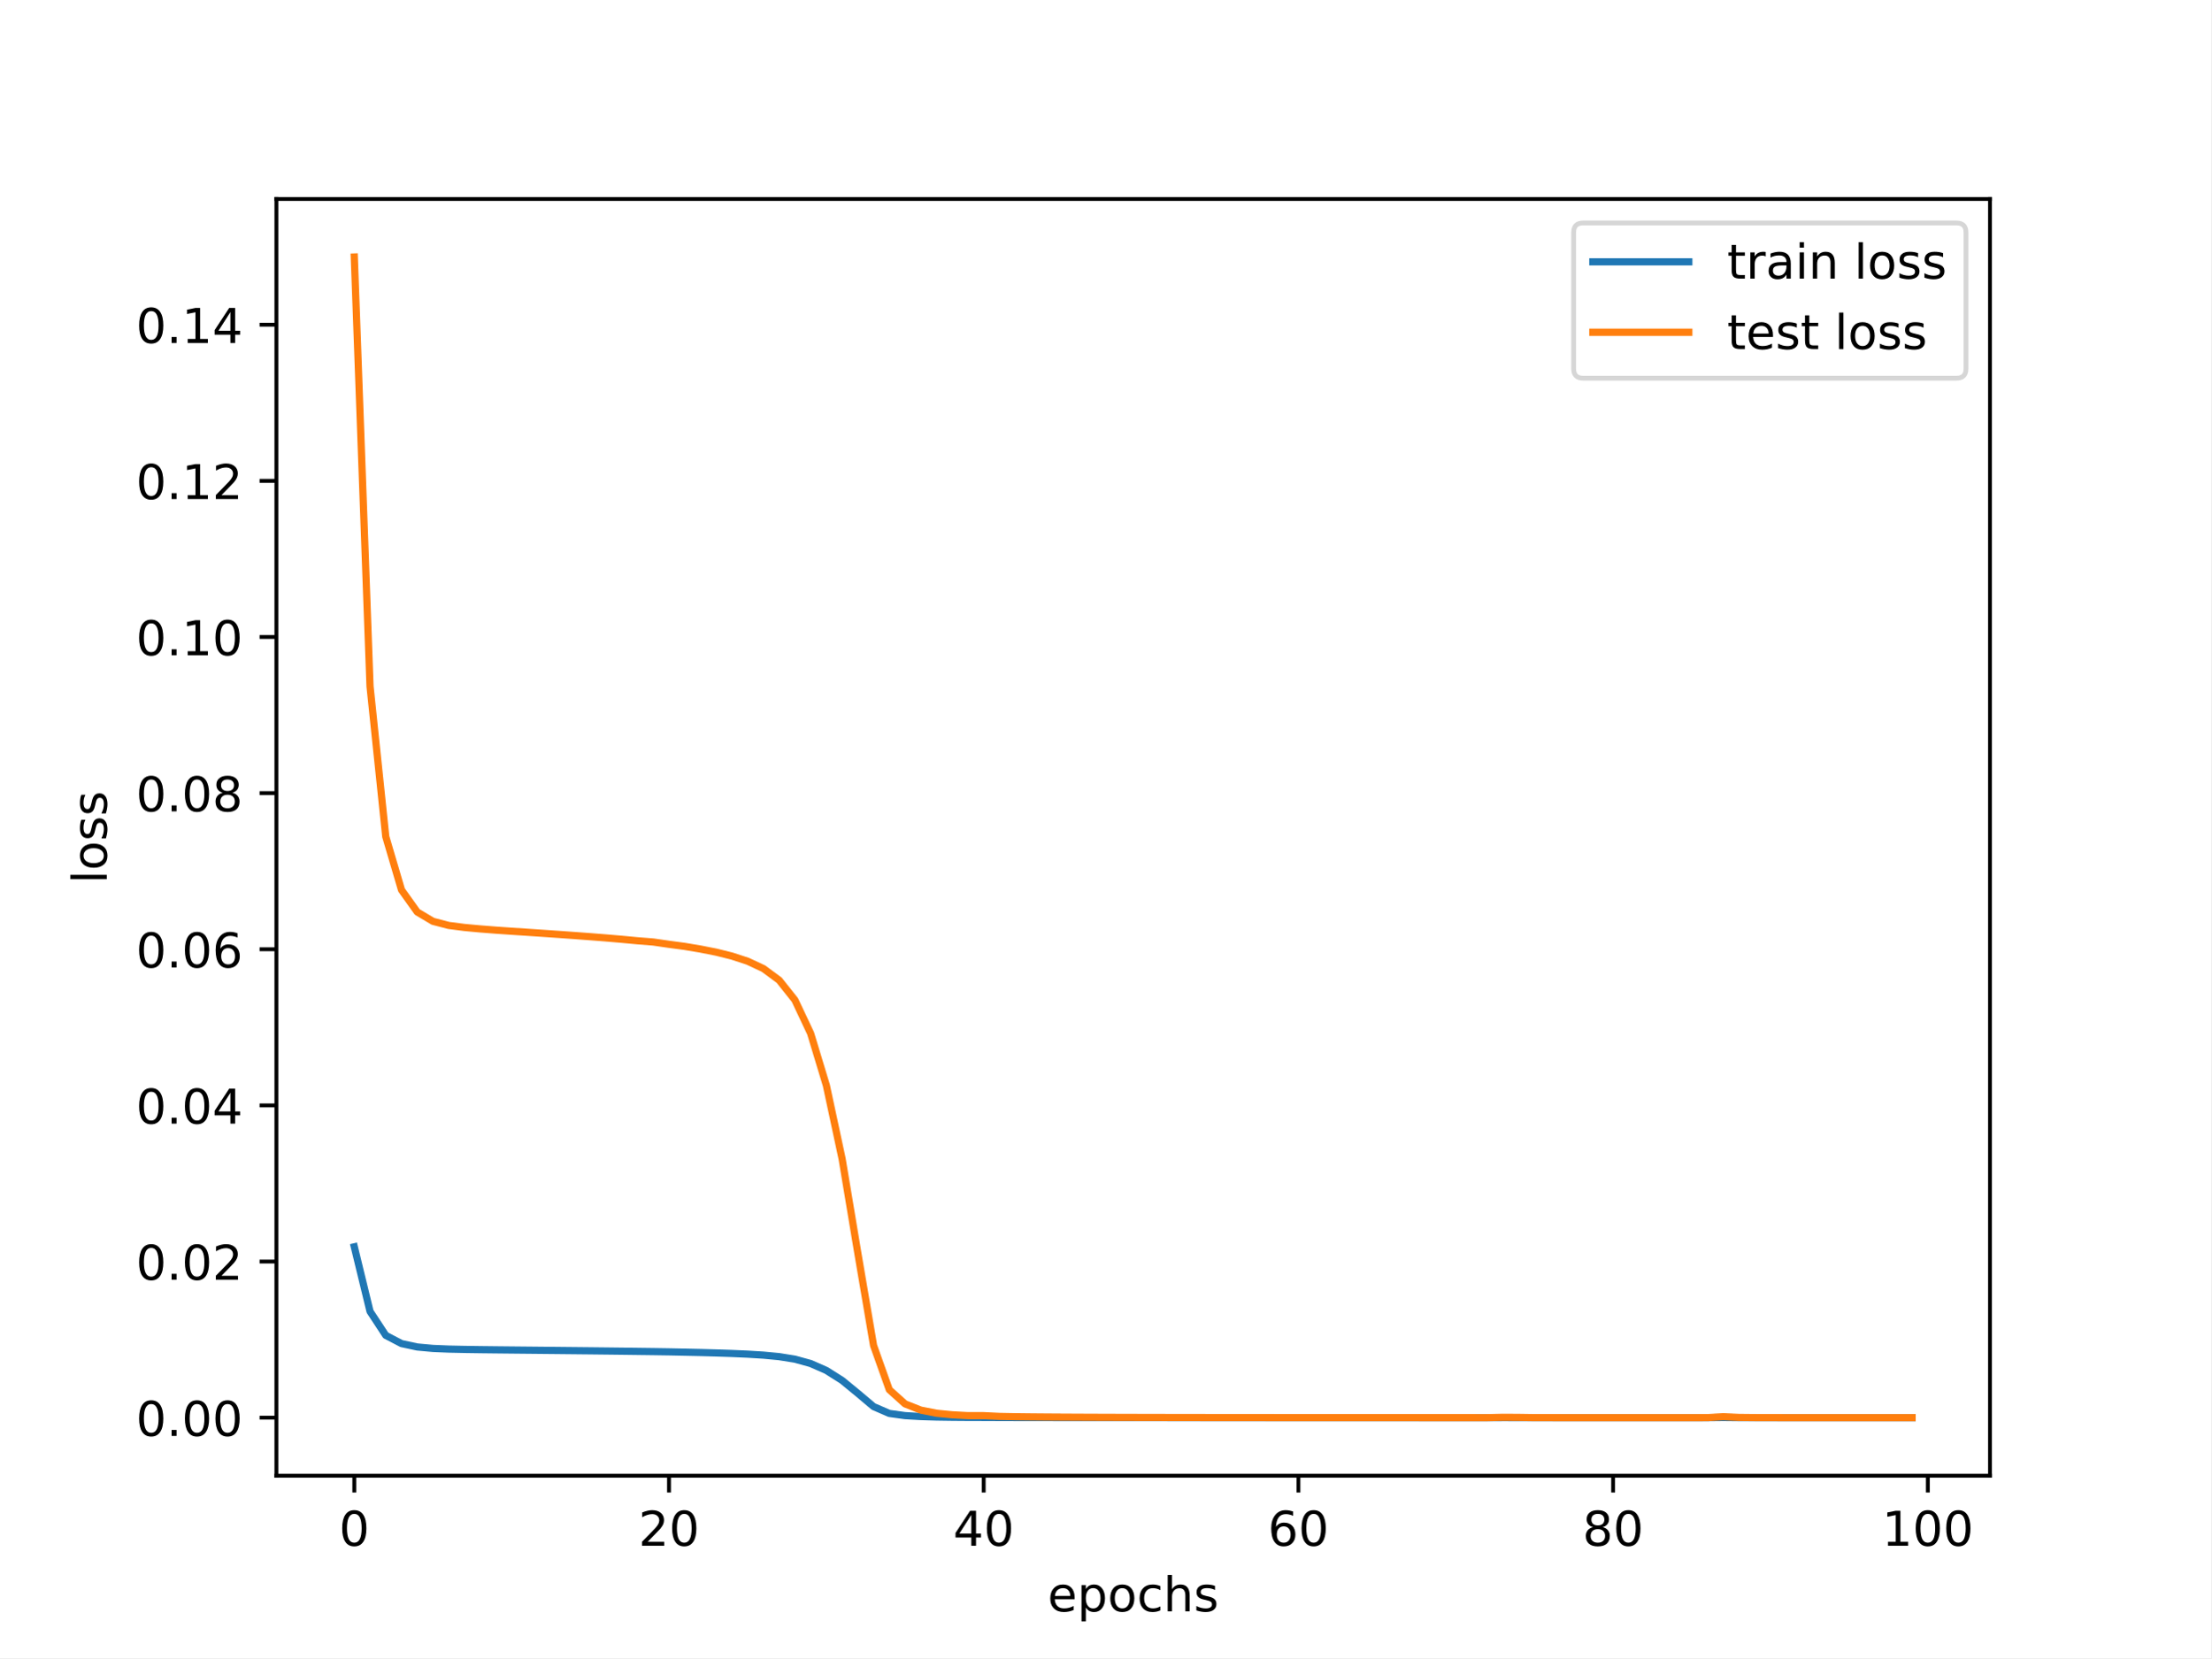
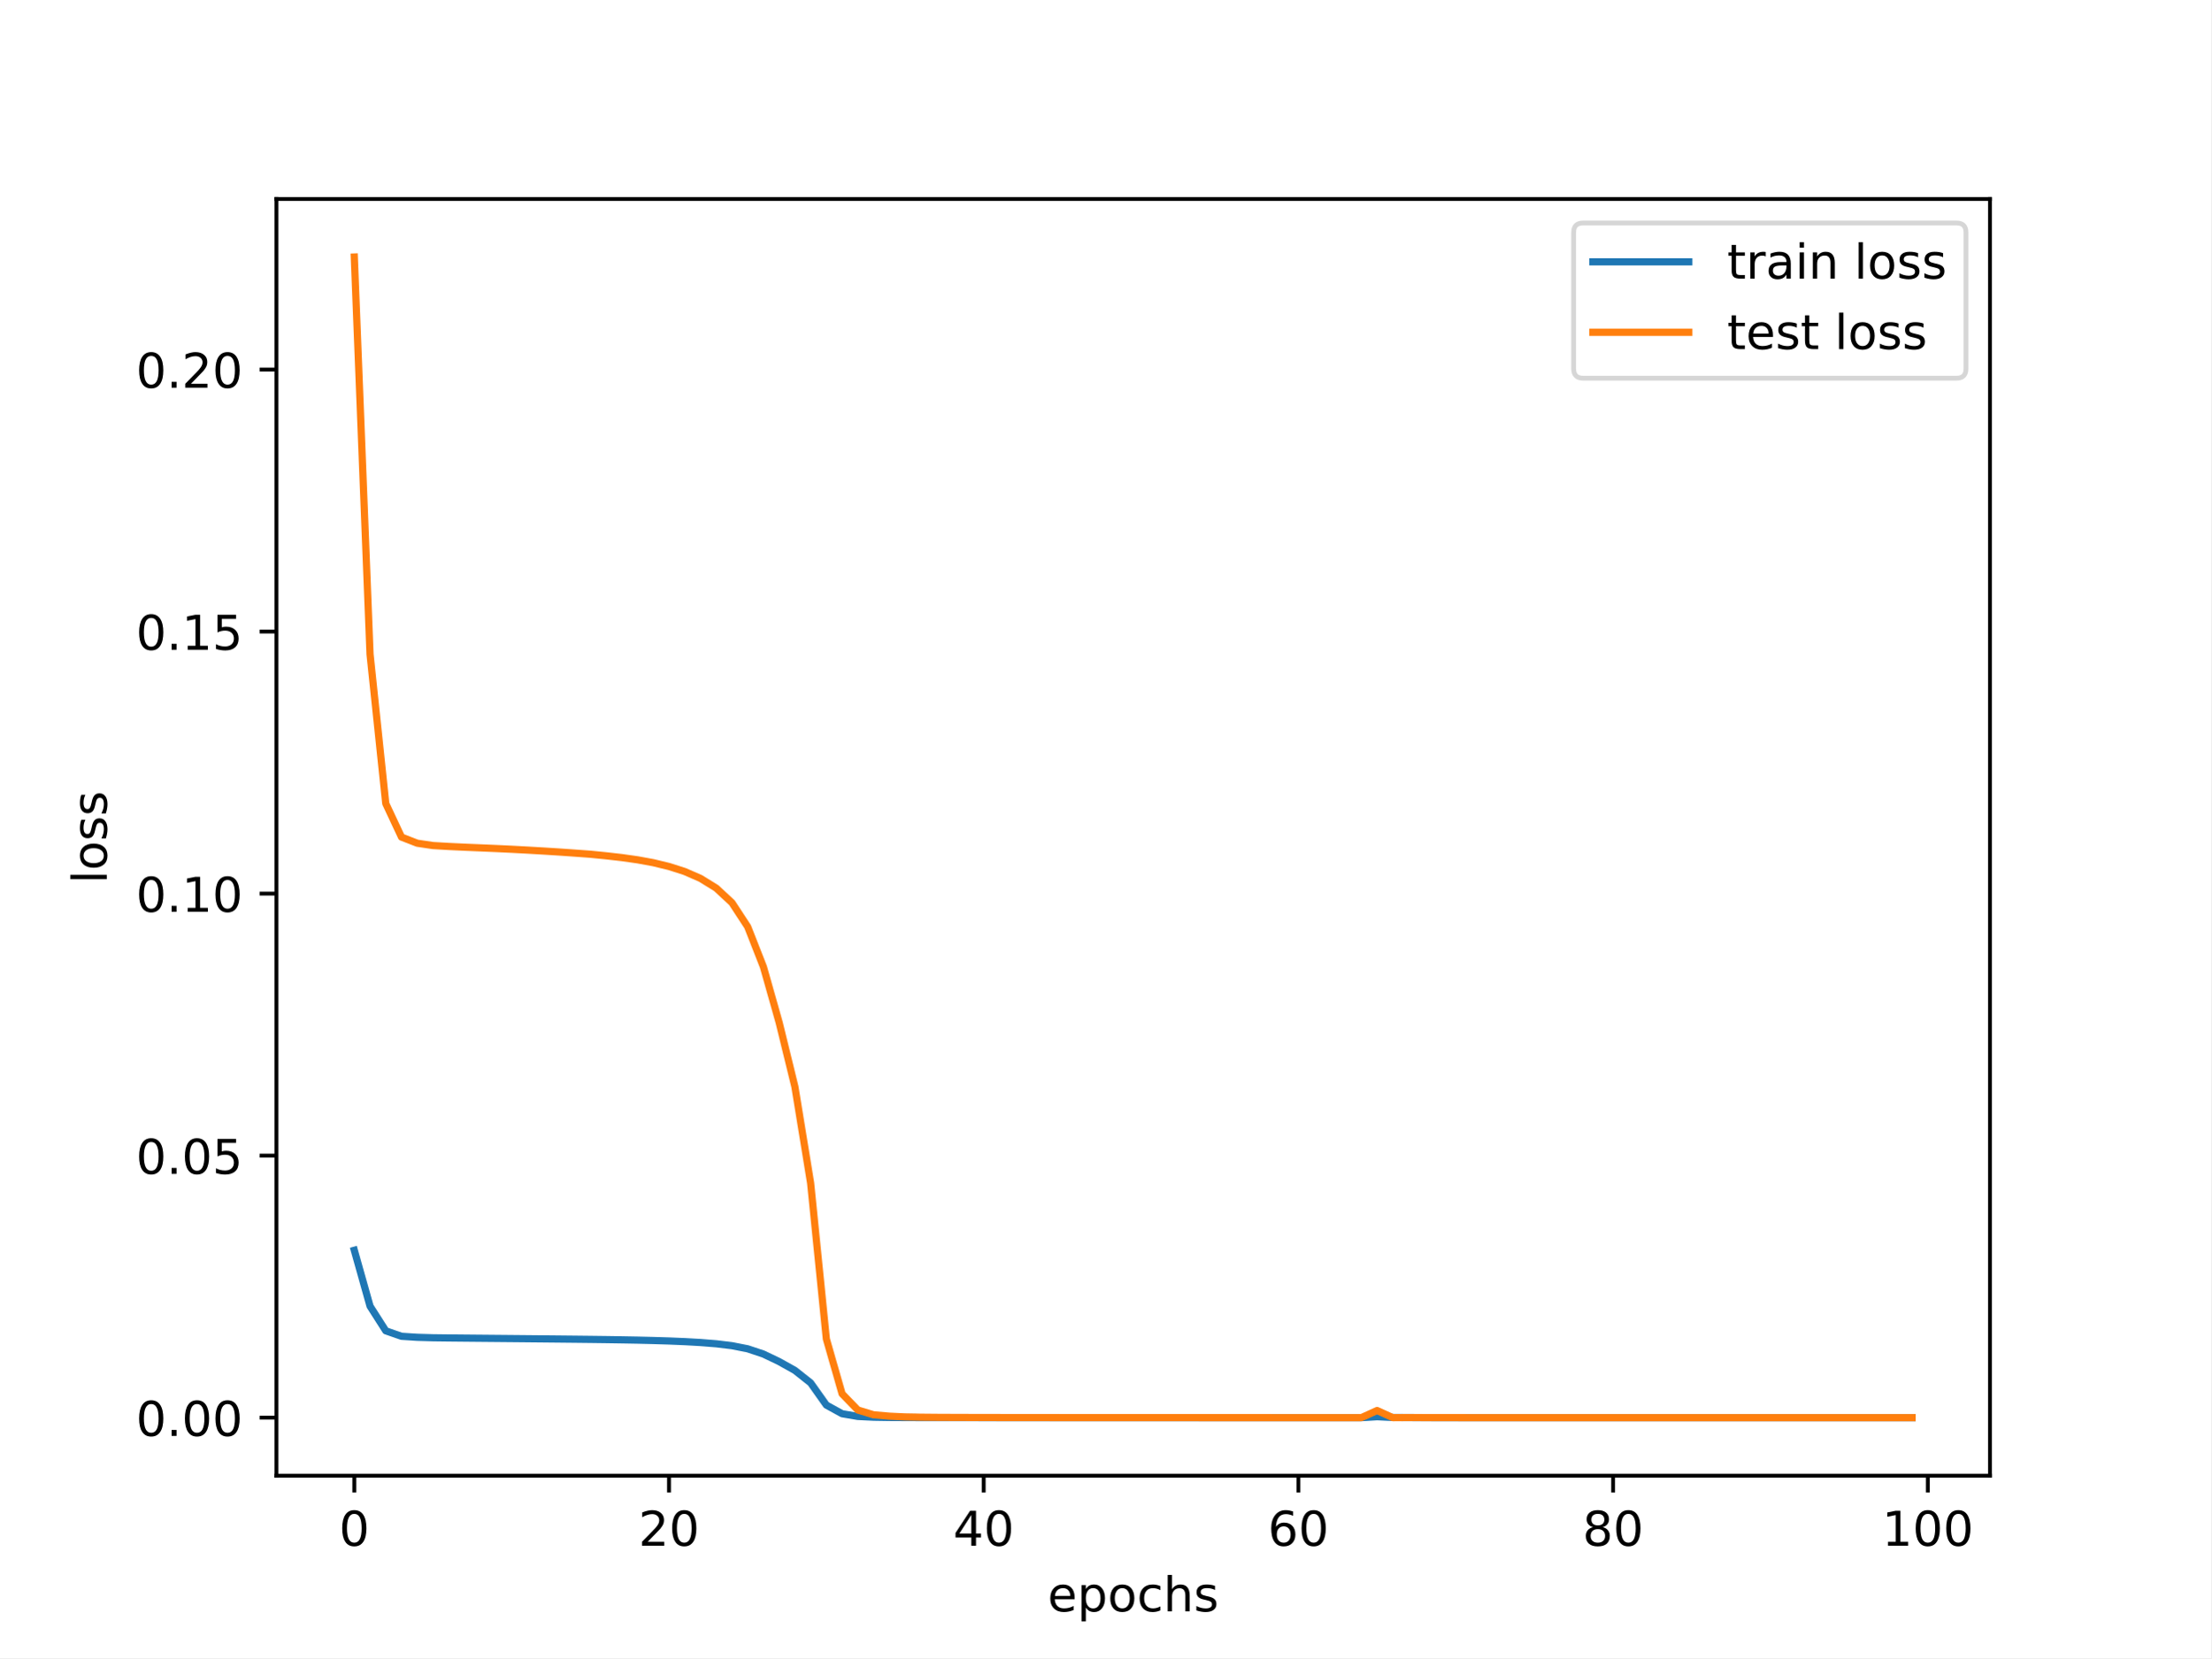
<svg xmlns="http://www.w3.org/2000/svg" xmlns:xlink="http://www.w3.org/1999/xlink" width="460.8pt" height="345.6pt" viewBox="0 0 460.8 345.6" version="1.1">
  <defs>
    <style type="text/css">*{stroke-linejoin: round; stroke-linecap: butt}</style>
  </defs>
  <g id="figure_1">
    <g id="patch_1">
      <path d="M 0 345.6  L 460.8 345.6  L 460.8 0  L 0 0  z " style="fill: #ffffff" />
    </g>
    <g id="axes_1">
      <g id="patch_2">
        <path d="M 57.6 307.584  L 414.72 307.584  L 414.72 41.472  L 57.6 41.472  z " style="fill: #ffffff" />
      </g>
      <g id="matplotlib.axis_1">
        <g id="xtick_1">
          <g id="line2d_1">
            <defs>
-               <path id="m03c74c3945" d="M 0 0  L 0 3.5  " style="stroke: #000000; stroke-width: 0.8" />
-             </defs>
-             <g>
-               <use xlink:href="#m03c74c3945" x="73.833" y="307.584" style="stroke: #000000; stroke-width: 0.8" />
+               <path id="m9079260046" d="M 0 0  L 0 3.5  " style="stroke: #000000; stroke-width: 0.8" />
+             </defs>
+             <g>
+               <use xlink:href="#m9079260046" x="73.833" y="307.584" style="stroke: #000000; stroke-width: 0.8" />
            </g>
          </g>
          <g id="text_1">
            <g transform="translate(70.65148 322.1824) scale(0.1 -0.1)">
              <defs>
                <path id="DejaVuSans-30" d="M 2034 4250  Q 1547 4250 1301 3770  Q 1056 3291 1056 2328  Q 1056 1369 1301 889  Q 1547 409 2034 409  Q 2525 409 2770 889  Q 3016 1369 3016 2328  Q 3016 3291 2770 3770  Q 2525 4250 2034 4250  z M 2034 4750  Q 2819 4750 3233 4129  Q 3647 3509 3647 2328  Q 3647 1150 3233 529  Q 2819 -91 2034 -91  Q 1250 -91 836 529  Q 422 1150 422 2328  Q 422 3509 836 4129  Q 1250 4750 2034 4750  z " transform="scale(0.015625)" />
              </defs>
              <use xlink:href="#DejaVuSans-30" />
            </g>
          </g>
        </g>
        <g id="xtick_2">
          <g id="line2d_2">
            <g>
-               <use xlink:href="#m03c74c3945" x="139.42" y="307.584" style="stroke: #000000; stroke-width: 0.8" />
+               <use xlink:href="#m9079260046" x="139.42" y="307.584" style="stroke: #000000; stroke-width: 0.8" />
            </g>
          </g>
          <g id="text_2">
            <g transform="translate(133.057 322.1824) scale(0.1 -0.1)">
              <defs>
                <path id="DejaVuSans-32" d="M 1228 531  L 3431 531  L 3431 0  L 469 0  L 469 531  Q 828 903 1448 1529  Q 2069 2156 2228 2338  Q 2531 2678 2651 2914  Q 2772 3150 2772 3378  Q 2772 3750 2511 3984  Q 2250 4219 1831 4219  Q 1534 4219 1204 4116  Q 875 4013 500 3803  L 500 4441  Q 881 4594 1212 4672  Q 1544 4750 1819 4750  Q 2544 4750 2975 4387  Q 3406 4025 3406 3419  Q 3406 3131 3298 2873  Q 3191 2616 2906 2266  Q 2828 2175 2409 1742  Q 1991 1309 1228 531  z " transform="scale(0.015625)" />
              </defs>
              <use xlink:href="#DejaVuSans-32" />
              <use xlink:href="#DejaVuSans-30" x="63.623" />
            </g>
          </g>
        </g>
        <g id="xtick_3">
          <g id="line2d_3">
            <g>
-               <use xlink:href="#m03c74c3945" x="205.006" y="307.584" style="stroke: #000000; stroke-width: 0.8" />
+               <use xlink:href="#m9079260046" x="205.006" y="307.584" style="stroke: #000000; stroke-width: 0.8" />
            </g>
          </g>
          <g id="text_3">
            <g transform="translate(198.6438 322.1824) scale(0.1 -0.1)">
              <defs>
                <path id="DejaVuSans-34" d="M 2419 4116  L 825 1625  L 2419 1625  L 2419 4116  z M 2253 4666  L 3047 4666  L 3047 1625  L 3713 1625  L 3713 1100  L 3047 1100  L 3047 0  L 2419 0  L 2419 1100  L 313 1100  L 313 1709  L 2253 4666  z " transform="scale(0.015625)" />
              </defs>
              <use xlink:href="#DejaVuSans-34" />
              <use xlink:href="#DejaVuSans-30" x="63.623" />
            </g>
          </g>
        </g>
        <g id="xtick_4">
          <g id="line2d_4">
            <g>
-               <use xlink:href="#m03c74c3945" x="270.593" y="307.584" style="stroke: #000000; stroke-width: 0.8" />
+               <use xlink:href="#m9079260046" x="270.593" y="307.584" style="stroke: #000000; stroke-width: 0.8" />
            </g>
          </g>
          <g id="text_4">
            <g transform="translate(264.2306 322.1824) scale(0.1 -0.1)">
              <defs>
                <path id="DejaVuSans-36" d="M 2113 2584  Q 1688 2584 1439 2293  Q 1191 2003 1191 1497  Q 1191 994 1439 701  Q 1688 409 2113 409  Q 2538 409 2786 701  Q 3034 994 3034 1497  Q 3034 2003 2786 2293  Q 2538 2584 2113 2584  z M 3366 4563  L 3366 3988  Q 3128 4100 2886 4159  Q 2644 4219 2406 4219  Q 1781 4219 1451 3797  Q 1122 3375 1075 2522  Q 1259 2794 1537 2939  Q 1816 3084 2150 3084  Q 2853 3084 3261 2657  Q 3669 2231 3669 1497  Q 3669 778 3244 343  Q 2819 -91 2113 -91  Q 1303 -91 875 529  Q 447 1150 447 2328  Q 447 3434 972 4092  Q 1497 4750 2381 4750  Q 2619 4750 2861 4703  Q 3103 4656 3366 4563  z " transform="scale(0.015625)" />
              </defs>
              <use xlink:href="#DejaVuSans-36" />
              <use xlink:href="#DejaVuSans-30" x="63.623" />
            </g>
          </g>
        </g>
        <g id="xtick_5">
          <g id="line2d_5">
            <g>
-               <use xlink:href="#m03c74c3945" x="336.18" y="307.584" style="stroke: #000000; stroke-width: 0.8" />
+               <use xlink:href="#m9079260046" x="336.18" y="307.584" style="stroke: #000000; stroke-width: 0.8" />
            </g>
          </g>
          <g id="text_5">
            <g transform="translate(329.8173 322.1824) scale(0.1 -0.1)">
              <defs>
                <path id="DejaVuSans-38" d="M 2034 2216  Q 1584 2216 1326 1975  Q 1069 1734 1069 1313  Q 1069 891 1326 650  Q 1584 409 2034 409  Q 2484 409 2743 651  Q 3003 894 3003 1313  Q 3003 1734 2745 1975  Q 2488 2216 2034 2216  z M 1403 2484  Q 997 2584 770 2862  Q 544 3141 544 3541  Q 544 4100 942 4425  Q 1341 4750 2034 4750  Q 2731 4750 3128 4425  Q 3525 4100 3525 3541  Q 3525 3141 3298 2862  Q 3072 2584 2669 2484  Q 3125 2378 3379 2068  Q 3634 1759 3634 1313  Q 3634 634 3220 271  Q 2806 -91 2034 -91  Q 1263 -91 848 271  Q 434 634 434 1313  Q 434 1759 690 2068  Q 947 2378 1403 2484  z M 1172 3481  Q 1172 3119 1398 2916  Q 1625 2713 2034 2713  Q 2441 2713 2670 2916  Q 2900 3119 2900 3481  Q 2900 3844 2670 4047  Q 2441 4250 2034 4250  Q 1625 4250 1398 4047  Q 1172 3844 1172 3481  z " transform="scale(0.015625)" />
              </defs>
              <use xlink:href="#DejaVuSans-38" />
              <use xlink:href="#DejaVuSans-30" x="63.623" />
            </g>
          </g>
        </g>
        <g id="xtick_6">
          <g id="line2d_6">
            <g>
-               <use xlink:href="#m03c74c3945" x="401.767" y="307.584" style="stroke: #000000; stroke-width: 0.8" />
+               <use xlink:href="#m9079260046" x="401.767" y="307.584" style="stroke: #000000; stroke-width: 0.8" />
            </g>
          </g>
          <g id="text_6">
            <g transform="translate(392.2229 322.1824) scale(0.1 -0.1)">
              <defs>
                <path id="DejaVuSans-31" d="M 794 531  L 1825 531  L 1825 4091  L 703 3866  L 703 4441  L 1819 4666  L 2450 4666  L 2450 531  L 3481 531  L 3481 0  L 794 0  L 794 531  z " transform="scale(0.015625)" />
              </defs>
              <use xlink:href="#DejaVuSans-31" />
              <use xlink:href="#DejaVuSans-30" x="63.623" />
              <use xlink:href="#DejaVuSans-30" x="127.246" />
            </g>
          </g>
        </g>
        <g id="text_7">
          <g transform="translate(218.3272 335.8606) scale(0.1 -0.1)">
            <defs>
              <path id="DejaVuSans-65" d="M 3597 1894  L 3597 1613  L 953 1613  Q 991 1019 1311 708  Q 1631 397 2203 397  Q 2534 397 2845 478  Q 3156 559 3463 722  L 3463 178  Q 3153 47 2828 -22  Q 2503 -91 2169 -91  Q 1331 -91 842 396  Q 353 884 353 1716  Q 353 2575 817 3079  Q 1281 3584 2069 3584  Q 2775 3584 3186 3129  Q 3597 2675 3597 1894  z M 3022 2063  Q 3016 2534 2758 2815  Q 2500 3097 2075 3097  Q 1594 3097 1305 2825  Q 1016 2553 972 2059  L 3022 2063  z " transform="scale(0.015625)" />
              <path id="DejaVuSans-70" d="M 1159 525  L 1159 -1331  L 581 -1331  L 581 3500  L 1159 3500  L 1159 2969  Q 1341 3281 1617 3432  Q 1894 3584 2278 3584  Q 2916 3584 3314 3078  Q 3713 2572 3713 1747  Q 3713 922 3314 415  Q 2916 -91 2278 -91  Q 1894 -91 1617 61  Q 1341 213 1159 525  z M 3116 1747  Q 3116 2381 2855 2742  Q 2594 3103 2138 3103  Q 1681 3103 1420 2742  Q 1159 2381 1159 1747  Q 1159 1113 1420 752  Q 1681 391 2138 391  Q 2594 391 2855 752  Q 3116 1113 3116 1747  z " transform="scale(0.015625)" />
              <path id="DejaVuSans-6f" d="M 1959 3097  Q 1497 3097 1228 2736  Q 959 2375 959 1747  Q 959 1119 1226 758  Q 1494 397 1959 397  Q 2419 397 2687 759  Q 2956 1122 2956 1747  Q 2956 2369 2687 2733  Q 2419 3097 1959 3097  z M 1959 3584  Q 2709 3584 3137 3096  Q 3566 2609 3566 1747  Q 3566 888 3137 398  Q 2709 -91 1959 -91  Q 1206 -91 779 398  Q 353 888 353 1747  Q 353 2609 779 3096  Q 1206 3584 1959 3584  z " transform="scale(0.015625)" />
              <path id="DejaVuSans-63" d="M 3122 3366  L 3122 2828  Q 2878 2963 2633 3030  Q 2388 3097 2138 3097  Q 1578 3097 1268 2742  Q 959 2388 959 1747  Q 959 1106 1268 751  Q 1578 397 2138 397  Q 2388 397 2633 464  Q 2878 531 3122 666  L 3122 134  Q 2881 22 2623 -34  Q 2366 -91 2075 -91  Q 1284 -91 818 406  Q 353 903 353 1747  Q 353 2603 823 3093  Q 1294 3584 2113 3584  Q 2378 3584 2631 3529  Q 2884 3475 3122 3366  z " transform="scale(0.015625)" />
              <path id="DejaVuSans-68" d="M 3513 2113  L 3513 0  L 2938 0  L 2938 2094  Q 2938 2591 2744 2837  Q 2550 3084 2163 3084  Q 1697 3084 1428 2787  Q 1159 2491 1159 1978  L 1159 0  L 581 0  L 581 4863  L 1159 4863  L 1159 2956  Q 1366 3272 1645 3428  Q 1925 3584 2291 3584  Q 2894 3584 3203 3211  Q 3513 2838 3513 2113  z " transform="scale(0.015625)" />
              <path id="DejaVuSans-73" d="M 2834 3397  L 2834 2853  Q 2591 2978 2328 3040  Q 2066 3103 1784 3103  Q 1356 3103 1142 2972  Q 928 2841 928 2578  Q 928 2378 1081 2264  Q 1234 2150 1697 2047  L 1894 2003  Q 2506 1872 2764 1633  Q 3022 1394 3022 966  Q 3022 478 2636 193  Q 2250 -91 1575 -91  Q 1294 -91 989 -36  Q 684 19 347 128  L 347 722  Q 666 556 975 473  Q 1284 391 1588 391  Q 1994 391 2212 530  Q 2431 669 2431 922  Q 2431 1156 2273 1281  Q 2116 1406 1581 1522  L 1381 1569  Q 847 1681 609 1914  Q 372 2147 372 2553  Q 372 3047 722 3315  Q 1072 3584 1716 3584  Q 2034 3584 2315 3537  Q 2597 3491 2834 3397  z " transform="scale(0.015625)" />
            </defs>
            <use xlink:href="#DejaVuSans-65" />
            <use xlink:href="#DejaVuSans-70" x="61.523" />
            <use xlink:href="#DejaVuSans-6f" x="125" />
            <use xlink:href="#DejaVuSans-63" x="186.182" />
            <use xlink:href="#DejaVuSans-68" x="241.162" />
            <use xlink:href="#DejaVuSans-73" x="304.541" />
          </g>
        </g>
      </g>
      <g id="matplotlib.axis_2">
        <g id="ytick_1">
          <g id="line2d_7">
            <defs>
-               <path id="m98854800de" d="M 0 0  L -3.5 0  " style="stroke: #000000; stroke-width: 0.8" />
-             </defs>
-             <g>
-               <use xlink:href="#m98854800de" x="57.6" y="295.488" style="stroke: #000000; stroke-width: 0.8" />
+               <path id="m3be9e1a812" d="M 0 0  L -3.5 0  " style="stroke: #000000; stroke-width: 0.8" />
+             </defs>
+             <g>
+               <use xlink:href="#m3be9e1a812" x="57.6" y="295.488" style="stroke: #000000; stroke-width: 0.8" />
            </g>
          </g>
          <g id="text_8">
-             <g transform="translate(28.33438 299.2873) scale(0.1 -0.1)">
+             <g transform="translate(28.33438 299.2872) scale(0.1 -0.1)">
              <defs>
                <path id="DejaVuSans-2e" d="M 684 794  L 1344 794  L 1344 0  L 684 0  L 684 794  z " transform="scale(0.015625)" />
              </defs>
              <use xlink:href="#DejaVuSans-30" />
              <use xlink:href="#DejaVuSans-2e" x="63.623" />
              <use xlink:href="#DejaVuSans-30" x="95.41" />
              <use xlink:href="#DejaVuSans-30" x="159.033" />
            </g>
          </g>
        </g>
        <g id="ytick_2">
          <g id="line2d_8">
            <g>
-               <use xlink:href="#m98854800de" x="57.6" y="262.944" style="stroke: #000000; stroke-width: 0.8" />
+               <use xlink:href="#m3be9e1a812" x="57.6" y="240.869" style="stroke: #000000; stroke-width: 0.8" />
            </g>
          </g>
          <g id="text_9">
-             <g transform="translate(28.33438 266.7429) scale(0.1 -0.1)">
+             <g transform="translate(28.33438 244.6682) scale(0.1 -0.1)">
+               <defs>
+                 <path id="DejaVuSans-35" d="M 691 4666  L 3169 4666  L 3169 4134  L 1269 4134  L 1269 2991  Q 1406 3038 1543 3061  Q 1681 3084 1819 3084  Q 2600 3084 3056 2656  Q 3513 2228 3513 1497  Q 3513 744 3044 326  Q 2575 -91 1722 -91  Q 1428 -91 1123 -41  Q 819 9 494 109  L 494 744  Q 775 591 1075 516  Q 1375 441 1709 441  Q 2250 441 2565 725  Q 2881 1009 2881 1497  Q 2881 1984 2565 2268  Q 2250 2553 1709 2553  Q 1456 2553 1204 2497  Q 953 2441 691 2322  L 691 4666  z " transform="scale(0.015625)" />
+               </defs>
              <use xlink:href="#DejaVuSans-30" />
              <use xlink:href="#DejaVuSans-2e" x="63.623" />
              <use xlink:href="#DejaVuSans-30" x="95.41" />
-               <use xlink:href="#DejaVuSans-32" x="159.033" />
+               <use xlink:href="#DejaVuSans-35" x="159.033" />
            </g>
          </g>
        </g>
        <g id="ytick_3">
          <g id="line2d_9">
            <g>
-               <use xlink:href="#m98854800de" x="57.6" y="230.399" style="stroke: #000000; stroke-width: 0.8" />
+               <use xlink:href="#m3be9e1a812" x="57.6" y="186.25" style="stroke: #000000; stroke-width: 0.8" />
            </g>
          </g>
          <g id="text_10">
-             <g transform="translate(28.33438 234.1985) scale(0.1 -0.1)">
-               <use xlink:href="#DejaVuSans-30" />
-               <use xlink:href="#DejaVuSans-2e" x="63.623" />
-               <use xlink:href="#DejaVuSans-30" x="95.41" />
-               <use xlink:href="#DejaVuSans-34" x="159.033" />
+             <g transform="translate(28.33438 190.0492) scale(0.1 -0.1)">
+               <use xlink:href="#DejaVuSans-30" />
+               <use xlink:href="#DejaVuSans-2e" x="63.623" />
+               <use xlink:href="#DejaVuSans-31" x="95.41" />
+               <use xlink:href="#DejaVuSans-30" x="159.033" />
            </g>
          </g>
        </g>
        <g id="ytick_4">
          <g id="line2d_10">
            <g>
-               <use xlink:href="#m98854800de" x="57.6" y="197.855" style="stroke: #000000; stroke-width: 0.8" />
+               <use xlink:href="#m3be9e1a812" x="57.6" y="131.631" style="stroke: #000000; stroke-width: 0.8" />
            </g>
          </g>
          <g id="text_11">
-             <g transform="translate(28.33438 201.6542) scale(0.1 -0.1)">
-               <use xlink:href="#DejaVuSans-30" />
-               <use xlink:href="#DejaVuSans-2e" x="63.623" />
-               <use xlink:href="#DejaVuSans-30" x="95.41" />
-               <use xlink:href="#DejaVuSans-36" x="159.033" />
+             <g transform="translate(28.33438 135.4301) scale(0.1 -0.1)">
+               <use xlink:href="#DejaVuSans-30" />
+               <use xlink:href="#DejaVuSans-2e" x="63.623" />
+               <use xlink:href="#DejaVuSans-31" x="95.41" />
+               <use xlink:href="#DejaVuSans-35" x="159.033" />
            </g>
          </g>
        </g>
        <g id="ytick_5">
          <g id="line2d_11">
            <g>
-               <use xlink:href="#m98854800de" x="57.6" y="165.311" style="stroke: #000000; stroke-width: 0.8" />
+               <use xlink:href="#m3be9e1a812" x="57.6" y="77.012" style="stroke: #000000; stroke-width: 0.8" />
            </g>
          </g>
          <g id="text_12">
-             <g transform="translate(28.33438 169.1098) scale(0.1 -0.1)">
-               <use xlink:href="#DejaVuSans-30" />
-               <use xlink:href="#DejaVuSans-2e" x="63.623" />
-               <use xlink:href="#DejaVuSans-30" x="95.41" />
-               <use xlink:href="#DejaVuSans-38" x="159.033" />
-             </g>
-           </g>
-         </g>
-         <g id="ytick_6">
-           <g id="line2d_12">
-             <g>
-               <use xlink:href="#m98854800de" x="57.6" y="132.766" style="stroke: #000000; stroke-width: 0.8" />
-             </g>
-           </g>
-           <g id="text_13">
-             <g transform="translate(28.33438 136.5655) scale(0.1 -0.1)">
-               <use xlink:href="#DejaVuSans-30" />
-               <use xlink:href="#DejaVuSans-2e" x="63.623" />
-               <use xlink:href="#DejaVuSans-31" x="95.41" />
+             <g transform="translate(28.33438 80.81106) scale(0.1 -0.1)">
+               <use xlink:href="#DejaVuSans-30" />
+               <use xlink:href="#DejaVuSans-2e" x="63.623" />
+               <use xlink:href="#DejaVuSans-32" x="95.41" />
              <use xlink:href="#DejaVuSans-30" x="159.033" />
            </g>
          </g>
        </g>
-         <g id="ytick_7">
-           <g id="line2d_13">
-             <g>
-               <use xlink:href="#m98854800de" x="57.6" y="100.222" style="stroke: #000000; stroke-width: 0.8" />
-             </g>
-           </g>
-           <g id="text_14">
-             <g transform="translate(28.33438 104.0211) scale(0.1 -0.1)">
-               <use xlink:href="#DejaVuSans-30" />
-               <use xlink:href="#DejaVuSans-2e" x="63.623" />
-               <use xlink:href="#DejaVuSans-31" x="95.41" />
-               <use xlink:href="#DejaVuSans-32" x="159.033" />
-             </g>
-           </g>
-         </g>
-         <g id="ytick_8">
-           <g id="line2d_14">
-             <g>
-               <use xlink:href="#m98854800de" x="57.6" y="67.678" style="stroke: #000000; stroke-width: 0.8" />
-             </g>
-           </g>
-           <g id="text_15">
-             <g transform="translate(28.33438 71.47674) scale(0.1 -0.1)">
-               <use xlink:href="#DejaVuSans-30" />
-               <use xlink:href="#DejaVuSans-2e" x="63.623" />
-               <use xlink:href="#DejaVuSans-31" x="95.41" />
-               <use xlink:href="#DejaVuSans-34" x="159.033" />
-             </g>
-           </g>
-         </g>
-         <g id="text_16">
+         <g id="text_13">
          <g transform="translate(22.25469 184.1858) rotate(-90) scale(0.1 -0.1)">
            <defs>
              <path id="DejaVuSans-6c" d="M 603 4863  L 1178 4863  L 1178 0  L 603 0  L 603 4863  z " transform="scale(0.015625)" />
            </defs>
            <use xlink:href="#DejaVuSans-6c" />
            <use xlink:href="#DejaVuSans-6f" x="27.783" />
            <use xlink:href="#DejaVuSans-73" x="88.965" />
            <use xlink:href="#DejaVuSans-73" x="141.064" />
          </g>
        </g>
      </g>
-       <g id="line2d_15">
-         <path d="M 73.833 259.877  L 77.112 273.339  L 80.391 278.332  L 83.671 280.045  L 86.95 280.753  L 90.229 281.054  L 93.509 281.191  L 96.788 281.26  L 100.067 281.309  L 103.347 281.348  L 106.626 281.383  L 109.905 281.416  L 113.185 281.45  L 116.464 281.484  L 119.743 281.519  L 123.023 281.554  L 126.302 281.591  L 129.581 281.63  L 132.861 281.673  L 136.14 281.717  L 139.42 281.769  L 142.699 281.836  L 145.978 281.909  L 149.258 281.997  L 152.537 282.106  L 155.816 282.249  L 159.096 282.451  L 162.375 282.764  L 165.654 283.294  L 168.934 284.2  L 172.213 285.645  L 175.492 287.723  L 178.772 290.411  L 182.051 293.177  L 185.33 294.602  L 188.61 295.06  L 191.889 295.254  L 195.168 295.352  L 198.448 295.401  L 201.727 295.427  L 205.006 295.435  L 208.286 295.45  L 211.565 295.459  L 214.844 295.465  L 218.124 295.469  L 221.403 295.472  L 224.682 295.475  L 227.962 295.477  L 231.241 295.478  L 234.52 295.48  L 237.8 295.481  L 241.079 295.482  L 244.358 295.483  L 247.638 295.483  L 250.917 295.484  L 254.196 295.484  L 257.476 295.485  L 260.755 295.485  L 264.034 295.486  L 267.314 295.486  L 270.593 295.486  L 273.872 295.486  L 277.152 295.487  L 280.431 295.487  L 283.71 295.487  L 286.99 295.487  L 290.269 295.487  L 293.548 295.487  L 296.828 295.487  L 300.107 295.487  L 303.386 295.487  L 306.666 295.488  L 309.945 295.488  L 313.224 295.482  L 316.504 295.484  L 319.783 295.486  L 323.062 295.487  L 326.342 295.488  L 329.621 295.488  L 332.9 295.488  L 336.18 295.488  L 339.459 295.488  L 342.739 295.488  L 346.018 295.488  L 349.297 295.488  L 352.577 295.488  L 355.856 295.487  L 359.135 295.452  L 362.415 295.486  L 365.694 295.487  L 368.973 295.488  L 372.253 295.488  L 375.532 295.488  L 378.811 295.488  L 382.091 295.488  L 385.37 295.488  L 388.649 295.488  L 391.929 295.488  L 395.208 295.488  L 398.487 295.488  " clip-path="url(#pebec9db9aa)" style="fill: none; stroke: #1f77b4; stroke-width: 1.5; stroke-linecap: square" />
-       </g>
-       <g id="line2d_16">
-         <path d="M 73.833 53.568  L 77.112 143.064  L 80.391 174.375  L 83.671 185.489  L 86.95 190.086  L 90.229 192.033  L 93.509 192.887  L 96.788 193.312  L 100.067 193.615  L 103.347 193.872  L 106.626 194.098  L 109.905 194.313  L 113.185 194.534  L 116.464 194.76  L 119.743 194.994  L 123.023 195.238  L 126.302 195.497  L 129.581 195.777  L 132.861 196.085  L 136.14 196.344  L 139.42 196.821  L 142.699 197.261  L 145.978 197.811  L 149.258 198.459  L 152.537 199.276  L 155.816 200.351  L 159.096 201.883  L 162.375 204.302  L 165.654 208.427  L 168.934 215.389  L 172.213 226.226  L 175.492 241.523  L 178.772 261.182  L 182.051 280.447  L 185.33 289.658  L 188.61 292.612  L 191.889 293.91  L 195.168 294.56  L 198.448 294.887  L 201.727 295.065  L 205.006 295.066  L 208.286 295.224  L 211.565 295.287  L 214.844 295.326  L 218.124 295.354  L 221.403 295.376  L 224.682 295.393  L 227.962 295.407  L 231.241 295.419  L 234.52 295.429  L 237.8 295.437  L 241.079 295.444  L 244.358 295.45  L 247.638 295.455  L 250.917 295.459  L 254.196 295.463  L 257.476 295.466  L 260.755 295.468  L 264.034 295.471  L 267.314 295.473  L 270.593 295.475  L 273.872 295.476  L 277.152 295.478  L 280.431 295.479  L 283.71 295.48  L 286.99 295.481  L 290.269 295.482  L 293.548 295.482  L 296.828 295.483  L 300.107 295.483  L 303.386 295.484  L 306.666 295.484  L 309.945 295.485  L 313.224 295.41  L 316.504 295.43  L 319.783 295.48  L 323.062 295.482  L 326.342 295.485  L 329.621 295.486  L 332.9 295.486  L 336.18 295.486  L 339.459 295.487  L 342.739 295.487  L 346.018 295.487  L 349.297 295.487  L 352.577 295.487  L 355.856 295.481  L 359.135 295.286  L 362.415 295.437  L 365.694 295.471  L 368.973 295.481  L 372.253 295.485  L 375.532 295.487  L 378.811 295.488  L 382.091 295.488  L 385.37 295.488  L 388.649 295.488  L 391.929 295.488  L 395.208 295.488  L 398.487 295.488  " clip-path="url(#pebec9db9aa)" style="fill: none; stroke: #ff7f0e; stroke-width: 1.5; stroke-linecap: square" />
+       <g id="line2d_12">
+         <path d="M 73.833 260.597  L 77.112 272.241  L 80.391 277.381  L 83.671 278.526  L 86.95 278.741  L 90.229 278.835  L 93.509 278.876  L 96.788 278.909  L 100.067 278.94  L 103.347 278.971  L 106.626 279.002  L 109.905 279.034  L 113.185 279.066  L 116.464 279.099  L 119.743 279.134  L 123.023 279.171  L 126.302 279.214  L 129.581 279.264  L 132.861 279.325  L 136.14 279.403  L 139.42 279.504  L 142.699 279.64  L 145.978 279.825  L 149.258 280.089  L 152.537 280.485  L 155.816 281.134  L 159.096 282.232  L 162.375 283.803  L 165.654 285.638  L 168.934 288.236  L 172.213 292.862  L 175.492 294.666  L 178.772 295.23  L 182.051 295.39  L 185.33 295.445  L 188.61 295.463  L 191.889 295.474  L 195.168 295.478  L 198.448 295.481  L 201.727 295.482  L 205.006 295.483  L 208.286 295.484  L 211.565 295.485  L 214.844 295.485  L 218.124 295.485  L 221.403 295.486  L 224.682 295.486  L 227.962 295.486  L 231.241 295.487  L 234.52 295.487  L 237.8 295.487  L 241.079 295.487  L 244.358 295.487  L 247.638 295.487  L 250.917 295.487  L 254.196 295.487  L 257.476 295.487  L 260.755 295.487  L 264.034 295.488  L 267.314 295.488  L 270.593 295.488  L 273.872 295.488  L 277.152 295.488  L 280.431 295.488  L 283.71 295.488  L 286.99 295.286  L 290.269 295.447  L 293.548 295.467  L 296.828 295.481  L 300.107 295.485  L 303.386 295.487  L 306.666 295.488  L 309.945 295.488  L 313.224 295.488  L 316.504 295.488  L 319.783 295.488  L 323.062 295.488  L 326.342 295.488  L 329.621 295.488  L 332.9 295.488  L 336.18 295.488  L 339.459 295.488  L 342.739 295.488  L 346.018 295.488  L 349.297 295.488  L 352.577 295.488  L 355.856 295.488  L 359.135 295.488  L 362.415 295.488  L 365.694 295.488  L 368.973 295.488  L 372.253 295.488  L 375.532 295.488  L 378.811 295.488  L 382.091 295.488  L 385.37 295.488  L 388.649 295.488  L 391.929 295.488  L 395.208 295.488  L 398.487 295.488  " clip-path="url(#pf0b469758d)" style="fill: none; stroke: #1f77b4; stroke-width: 1.5; stroke-linecap: square" />
+       </g>
+       <g id="line2d_13">
+         <path d="M 73.833 53.568  L 77.112 136.367  L 80.391 167.481  L 83.671 174.478  L 86.95 175.747  L 90.229 176.239  L 93.509 176.43  L 96.788 176.583  L 100.067 176.72  L 103.347 176.857  L 106.626 177.011  L 109.905 177.185  L 113.185 177.374  L 116.464 177.581  L 119.743 177.81  L 123.023 178.049  L 126.302 178.373  L 129.581 178.744  L 132.861 179.21  L 136.14 179.812  L 139.42 180.602  L 142.699 181.654  L 145.978 183.085  L 149.258 185.108  L 152.537 188.151  L 155.816 193.166  L 159.096 201.529  L 162.375 213.123  L 165.654 226.5  L 168.934 246.588  L 172.213 279.082  L 175.492 290.511  L 178.772 293.893  L 182.051 294.888  L 185.33 295.175  L 188.61 295.332  L 191.889 295.391  L 195.168 295.422  L 198.448 295.437  L 201.727 295.447  L 205.006 295.454  L 208.286 295.459  L 211.565 295.464  L 214.844 295.467  L 218.124 295.47  L 221.403 295.472  L 224.682 295.474  L 227.962 295.476  L 231.241 295.477  L 234.52 295.479  L 237.8 295.48  L 241.079 295.48  L 244.358 295.481  L 247.638 295.482  L 250.917 295.483  L 254.196 295.483  L 257.476 295.484  L 260.755 295.484  L 264.034 295.484  L 267.314 295.485  L 270.593 295.485  L 273.872 295.485  L 277.152 295.486  L 280.431 295.486  L 283.71 295.484  L 286.99 293.999  L 290.269 295.485  L 293.548 295.462  L 296.828 295.473  L 300.107 295.479  L 303.386 295.482  L 306.666 295.485  L 309.945 295.486  L 313.224 295.487  L 316.504 295.487  L 319.783 295.487  L 323.062 295.487  L 326.342 295.487  L 329.621 295.487  L 332.9 295.487  L 336.18 295.487  L 339.459 295.487  L 342.739 295.487  L 346.018 295.487  L 349.297 295.488  L 352.577 295.488  L 355.856 295.488  L 359.135 295.488  L 362.415 295.488  L 365.694 295.488  L 368.973 295.488  L 372.253 295.488  L 375.532 295.488  L 378.811 295.488  L 382.091 295.488  L 385.37 295.488  L 388.649 295.488  L 391.929 295.488  L 395.208 295.488  L 398.487 295.488  " clip-path="url(#pf0b469758d)" style="fill: none; stroke: #ff7f0e; stroke-width: 1.5; stroke-linecap: square" />
      </g>
      <g id="patch_3">
        <path d="M 57.6 307.584  L 57.6 41.472  " style="fill: none; stroke: #000000; stroke-width: 0.8; stroke-linejoin: miter; stroke-linecap: square" />
      </g>
      <g id="patch_4">
        <path d="M 414.72 307.584  L 414.72 41.472  " style="fill: none; stroke: #000000; stroke-width: 0.8; stroke-linejoin: miter; stroke-linecap: square" />
      </g>
      <g id="patch_5">
        <path d="M 57.6 307.584  L 414.72 307.584  " style="fill: none; stroke: #000000; stroke-width: 0.8; stroke-linejoin: miter; stroke-linecap: square" />
      </g>
      <g id="patch_6">
        <path d="M 57.6 41.472  L 414.72 41.472  " style="fill: none; stroke: #000000; stroke-width: 0.8; stroke-linejoin: miter; stroke-linecap: square" />
      </g>
      <g id="legend_1">
        <g id="patch_7">
          <path d="M 329.951 78.828  L 407.72 78.828  Q 409.72 78.828 409.72 76.828  L 409.72 48.472  Q 409.72 46.472 407.72 46.472  L 329.951 46.472  Q 327.951 46.472 327.951 48.472  L 327.951 76.828  Q 327.951 78.828 329.951 78.828  z " style="fill: #ffffff; opacity: 0.8; stroke: #cccccc; stroke-linejoin: miter" />
        </g>
-         <g id="line2d_17">
+         <g id="line2d_14">
          <path d="M 331.951 54.57  L 341.951 54.57  L 351.951 54.57  " style="fill: none; stroke: #1f77b4; stroke-width: 1.5; stroke-linecap: square" />
        </g>
-         <g id="text_17">
+         <g id="text_14">
          <g transform="translate(359.9513 58.07044) scale(0.1 -0.1)">
            <defs>
              <path id="DejaVuSans-74" d="M 1172 4494  L 1172 3500  L 2356 3500  L 2356 3053  L 1172 3053  L 1172 1153  Q 1172 725 1289 603  Q 1406 481 1766 481  L 2356 481  L 2356 0  L 1766 0  Q 1100 0 847 248  Q 594 497 594 1153  L 594 3053  L 172 3053  L 172 3500  L 594 3500  L 594 4494  L 1172 4494  z " transform="scale(0.015625)" />
              <path id="DejaVuSans-72" d="M 2631 2963  Q 2534 3019 2420 3045  Q 2306 3072 2169 3072  Q 1681 3072 1420 2755  Q 1159 2438 1159 1844  L 1159 0  L 581 0  L 581 3500  L 1159 3500  L 1159 2956  Q 1341 3275 1631 3429  Q 1922 3584 2338 3584  Q 2397 3584 2469 3576  Q 2541 3569 2628 3553  L 2631 2963  z " transform="scale(0.015625)" />
              <path id="DejaVuSans-61" d="M 2194 1759  Q 1497 1759 1228 1600  Q 959 1441 959 1056  Q 959 750 1161 570  Q 1363 391 1709 391  Q 2188 391 2477 730  Q 2766 1069 2766 1631  L 2766 1759  L 2194 1759  z M 3341 1997  L 3341 0  L 2766 0  L 2766 531  Q 2569 213 2275 61  Q 1981 -91 1556 -91  Q 1019 -91 701 211  Q 384 513 384 1019  Q 384 1609 779 1909  Q 1175 2209 1959 2209  L 2766 2209  L 2766 2266  Q 2766 2663 2505 2880  Q 2244 3097 1772 3097  Q 1472 3097 1187 3025  Q 903 2953 641 2809  L 641 3341  Q 956 3463 1253 3523  Q 1550 3584 1831 3584  Q 2591 3584 2966 3190  Q 3341 2797 3341 1997  z " transform="scale(0.015625)" />
              <path id="DejaVuSans-69" d="M 603 3500  L 1178 3500  L 1178 0  L 603 0  L 603 3500  z M 603 4863  L 1178 4863  L 1178 4134  L 603 4134  L 603 4863  z " transform="scale(0.015625)" />
              <path id="DejaVuSans-6e" d="M 3513 2113  L 3513 0  L 2938 0  L 2938 2094  Q 2938 2591 2744 2837  Q 2550 3084 2163 3084  Q 1697 3084 1428 2787  Q 1159 2491 1159 1978  L 1159 0  L 581 0  L 581 3500  L 1159 3500  L 1159 2956  Q 1366 3272 1645 3428  Q 1925 3584 2291 3584  Q 2894 3584 3203 3211  Q 3513 2838 3513 2113  z " transform="scale(0.015625)" />
              <path id="DejaVuSans-20" transform="scale(0.015625)" />
            </defs>
            <use xlink:href="#DejaVuSans-74" />
            <use xlink:href="#DejaVuSans-72" x="39.209" />
            <use xlink:href="#DejaVuSans-61" x="80.322" />
            <use xlink:href="#DejaVuSans-69" x="141.602" />
            <use xlink:href="#DejaVuSans-6e" x="169.385" />
            <use xlink:href="#DejaVuSans-20" x="232.764" />
            <use xlink:href="#DejaVuSans-6c" x="264.551" />
            <use xlink:href="#DejaVuSans-6f" x="292.334" />
            <use xlink:href="#DejaVuSans-73" x="353.516" />
            <use xlink:href="#DejaVuSans-73" x="405.615" />
          </g>
        </g>
-         <g id="line2d_18">
+         <g id="line2d_15">
          <path d="M 331.951 69.249  L 341.951 69.249  L 351.951 69.249  " style="fill: none; stroke: #ff7f0e; stroke-width: 1.5; stroke-linecap: square" />
        </g>
-         <g id="text_18">
+         <g id="text_15">
          <g transform="translate(359.9513 72.74856) scale(0.1 -0.1)">
            <use xlink:href="#DejaVuSans-74" />
            <use xlink:href="#DejaVuSans-65" x="39.209" />
            <use xlink:href="#DejaVuSans-73" x="100.732" />
            <use xlink:href="#DejaVuSans-74" x="152.832" />
            <use xlink:href="#DejaVuSans-20" x="192.041" />
            <use xlink:href="#DejaVuSans-6c" x="223.828" />
            <use xlink:href="#DejaVuSans-6f" x="251.611" />
            <use xlink:href="#DejaVuSans-73" x="312.793" />
            <use xlink:href="#DejaVuSans-73" x="364.893" />
          </g>
        </g>
      </g>
    </g>
  </g>
  <defs>
-     <clipPath id="pebec9db9aa">
+     <clipPath id="pf0b469758d">
      <rect x="57.6" y="41.472" width="357.12" height="266.112" />
    </clipPath>
  </defs>
</svg>
